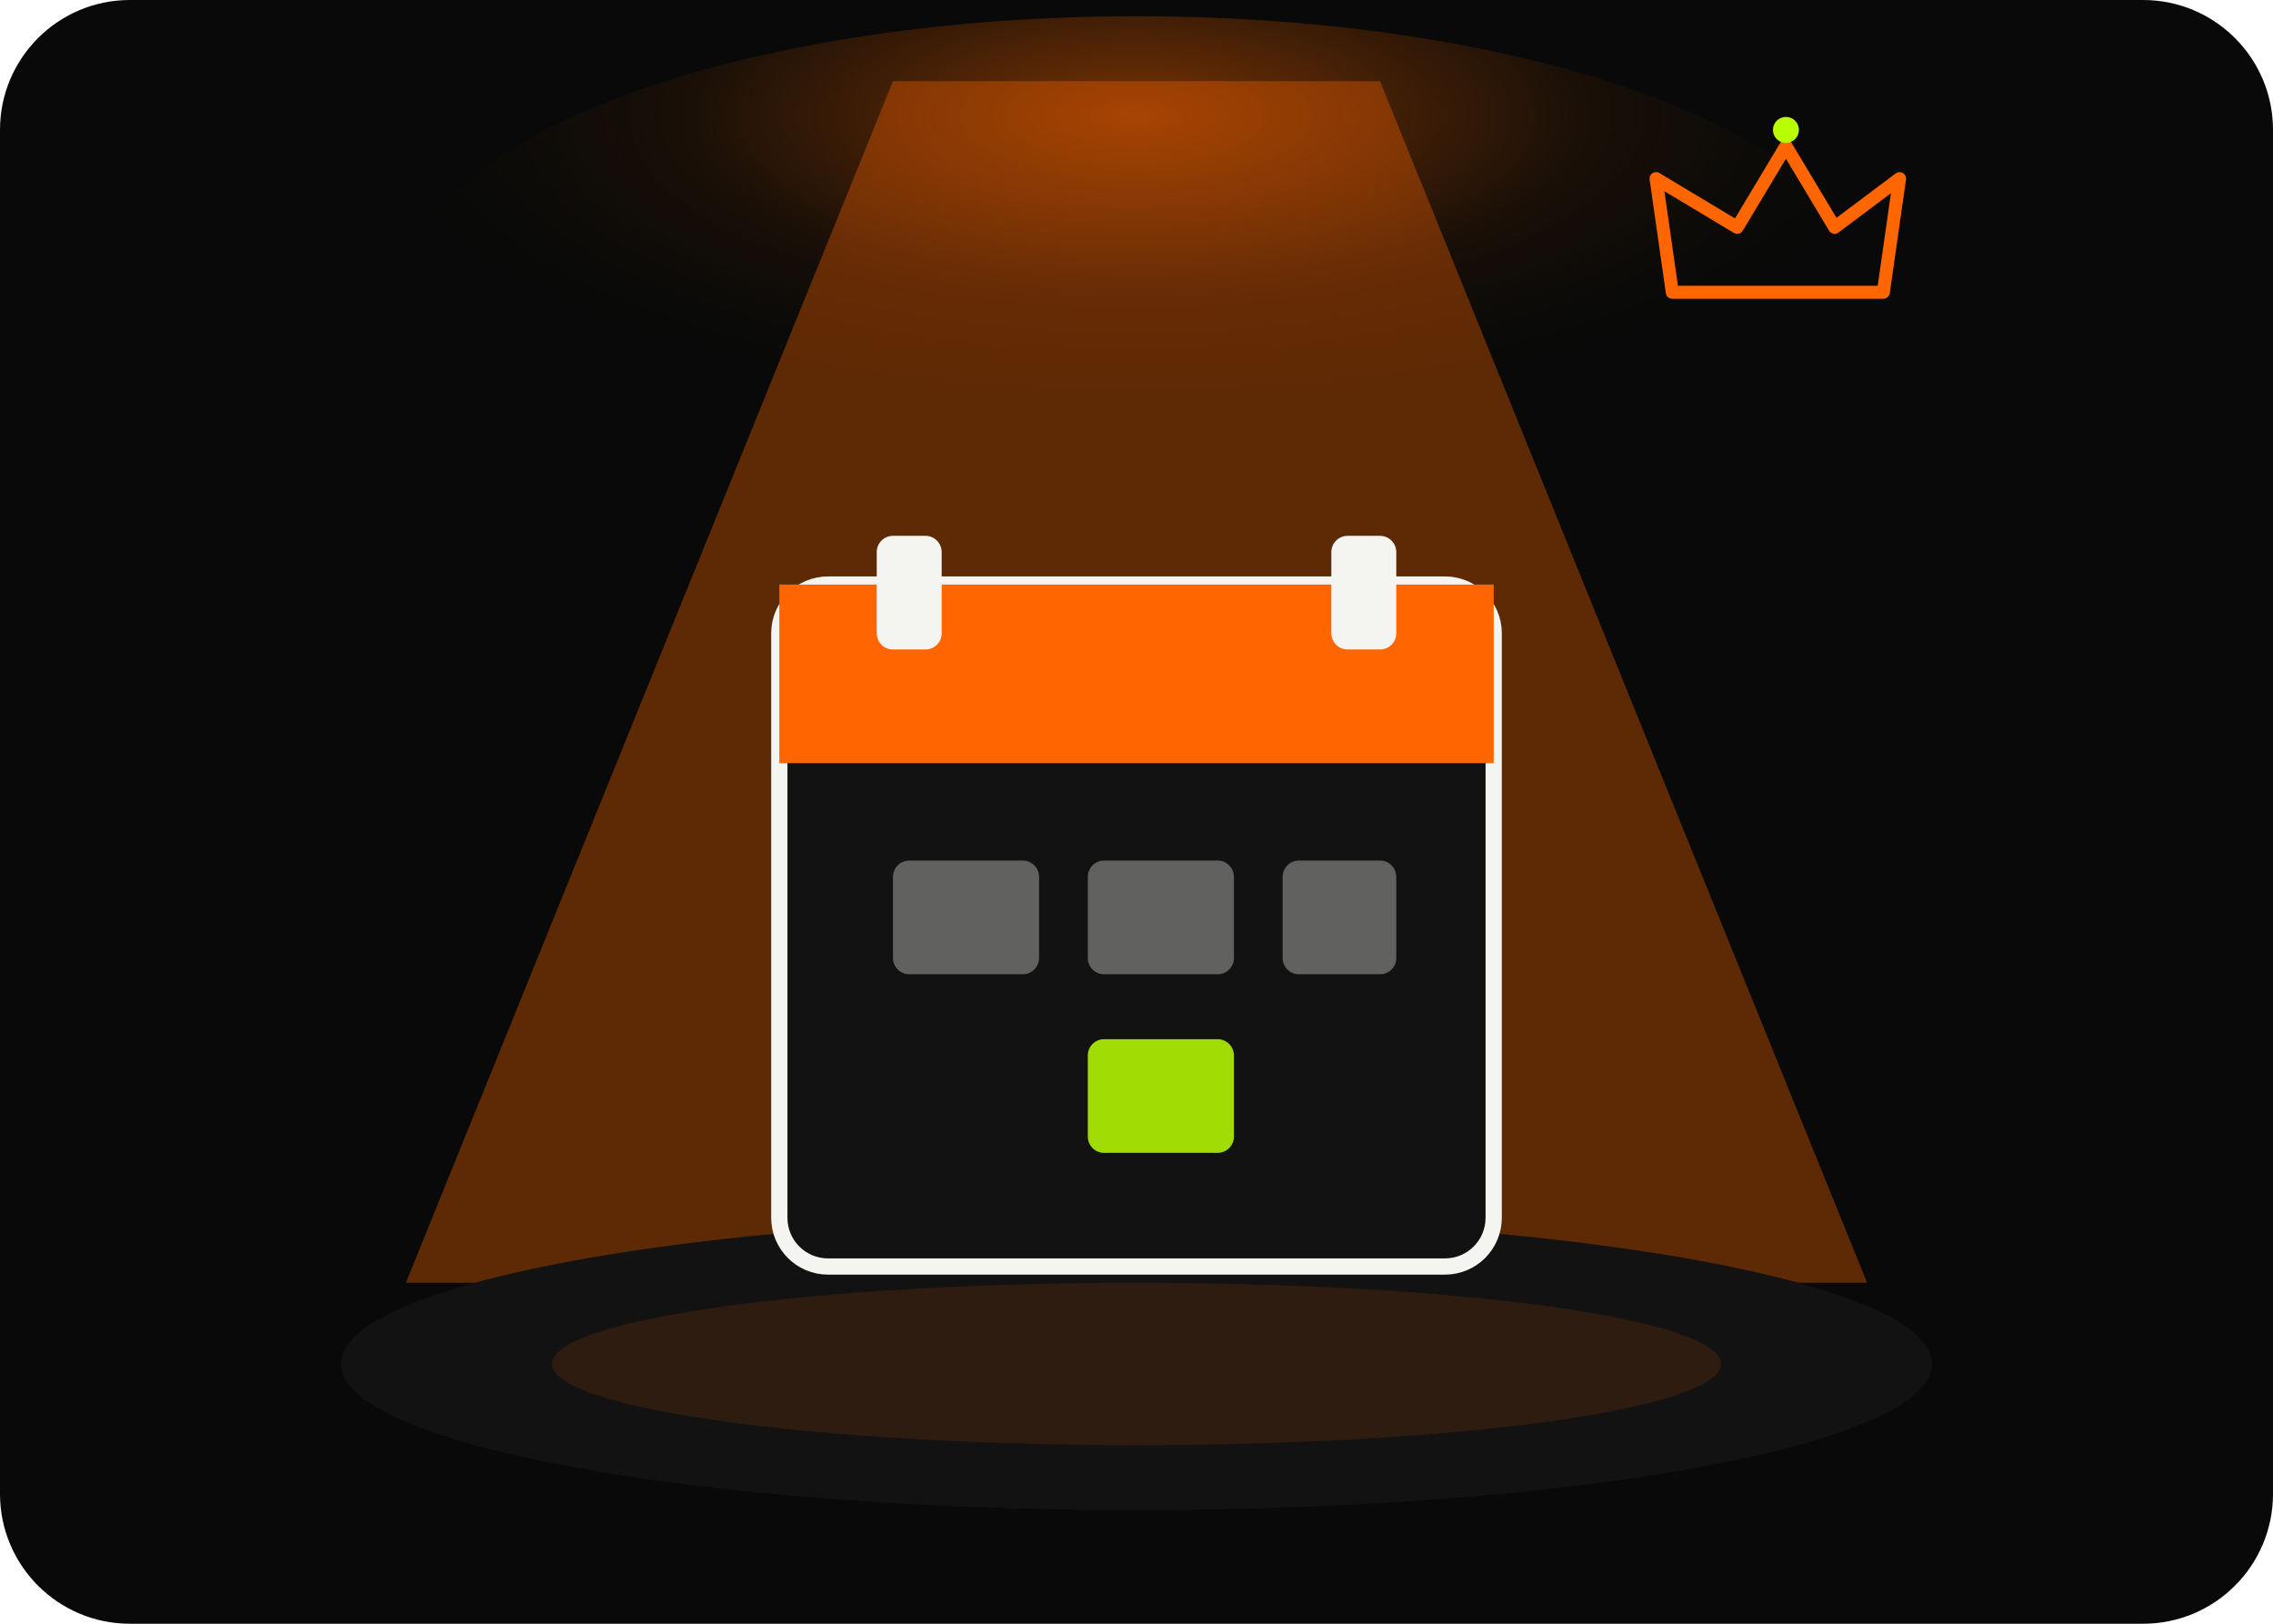
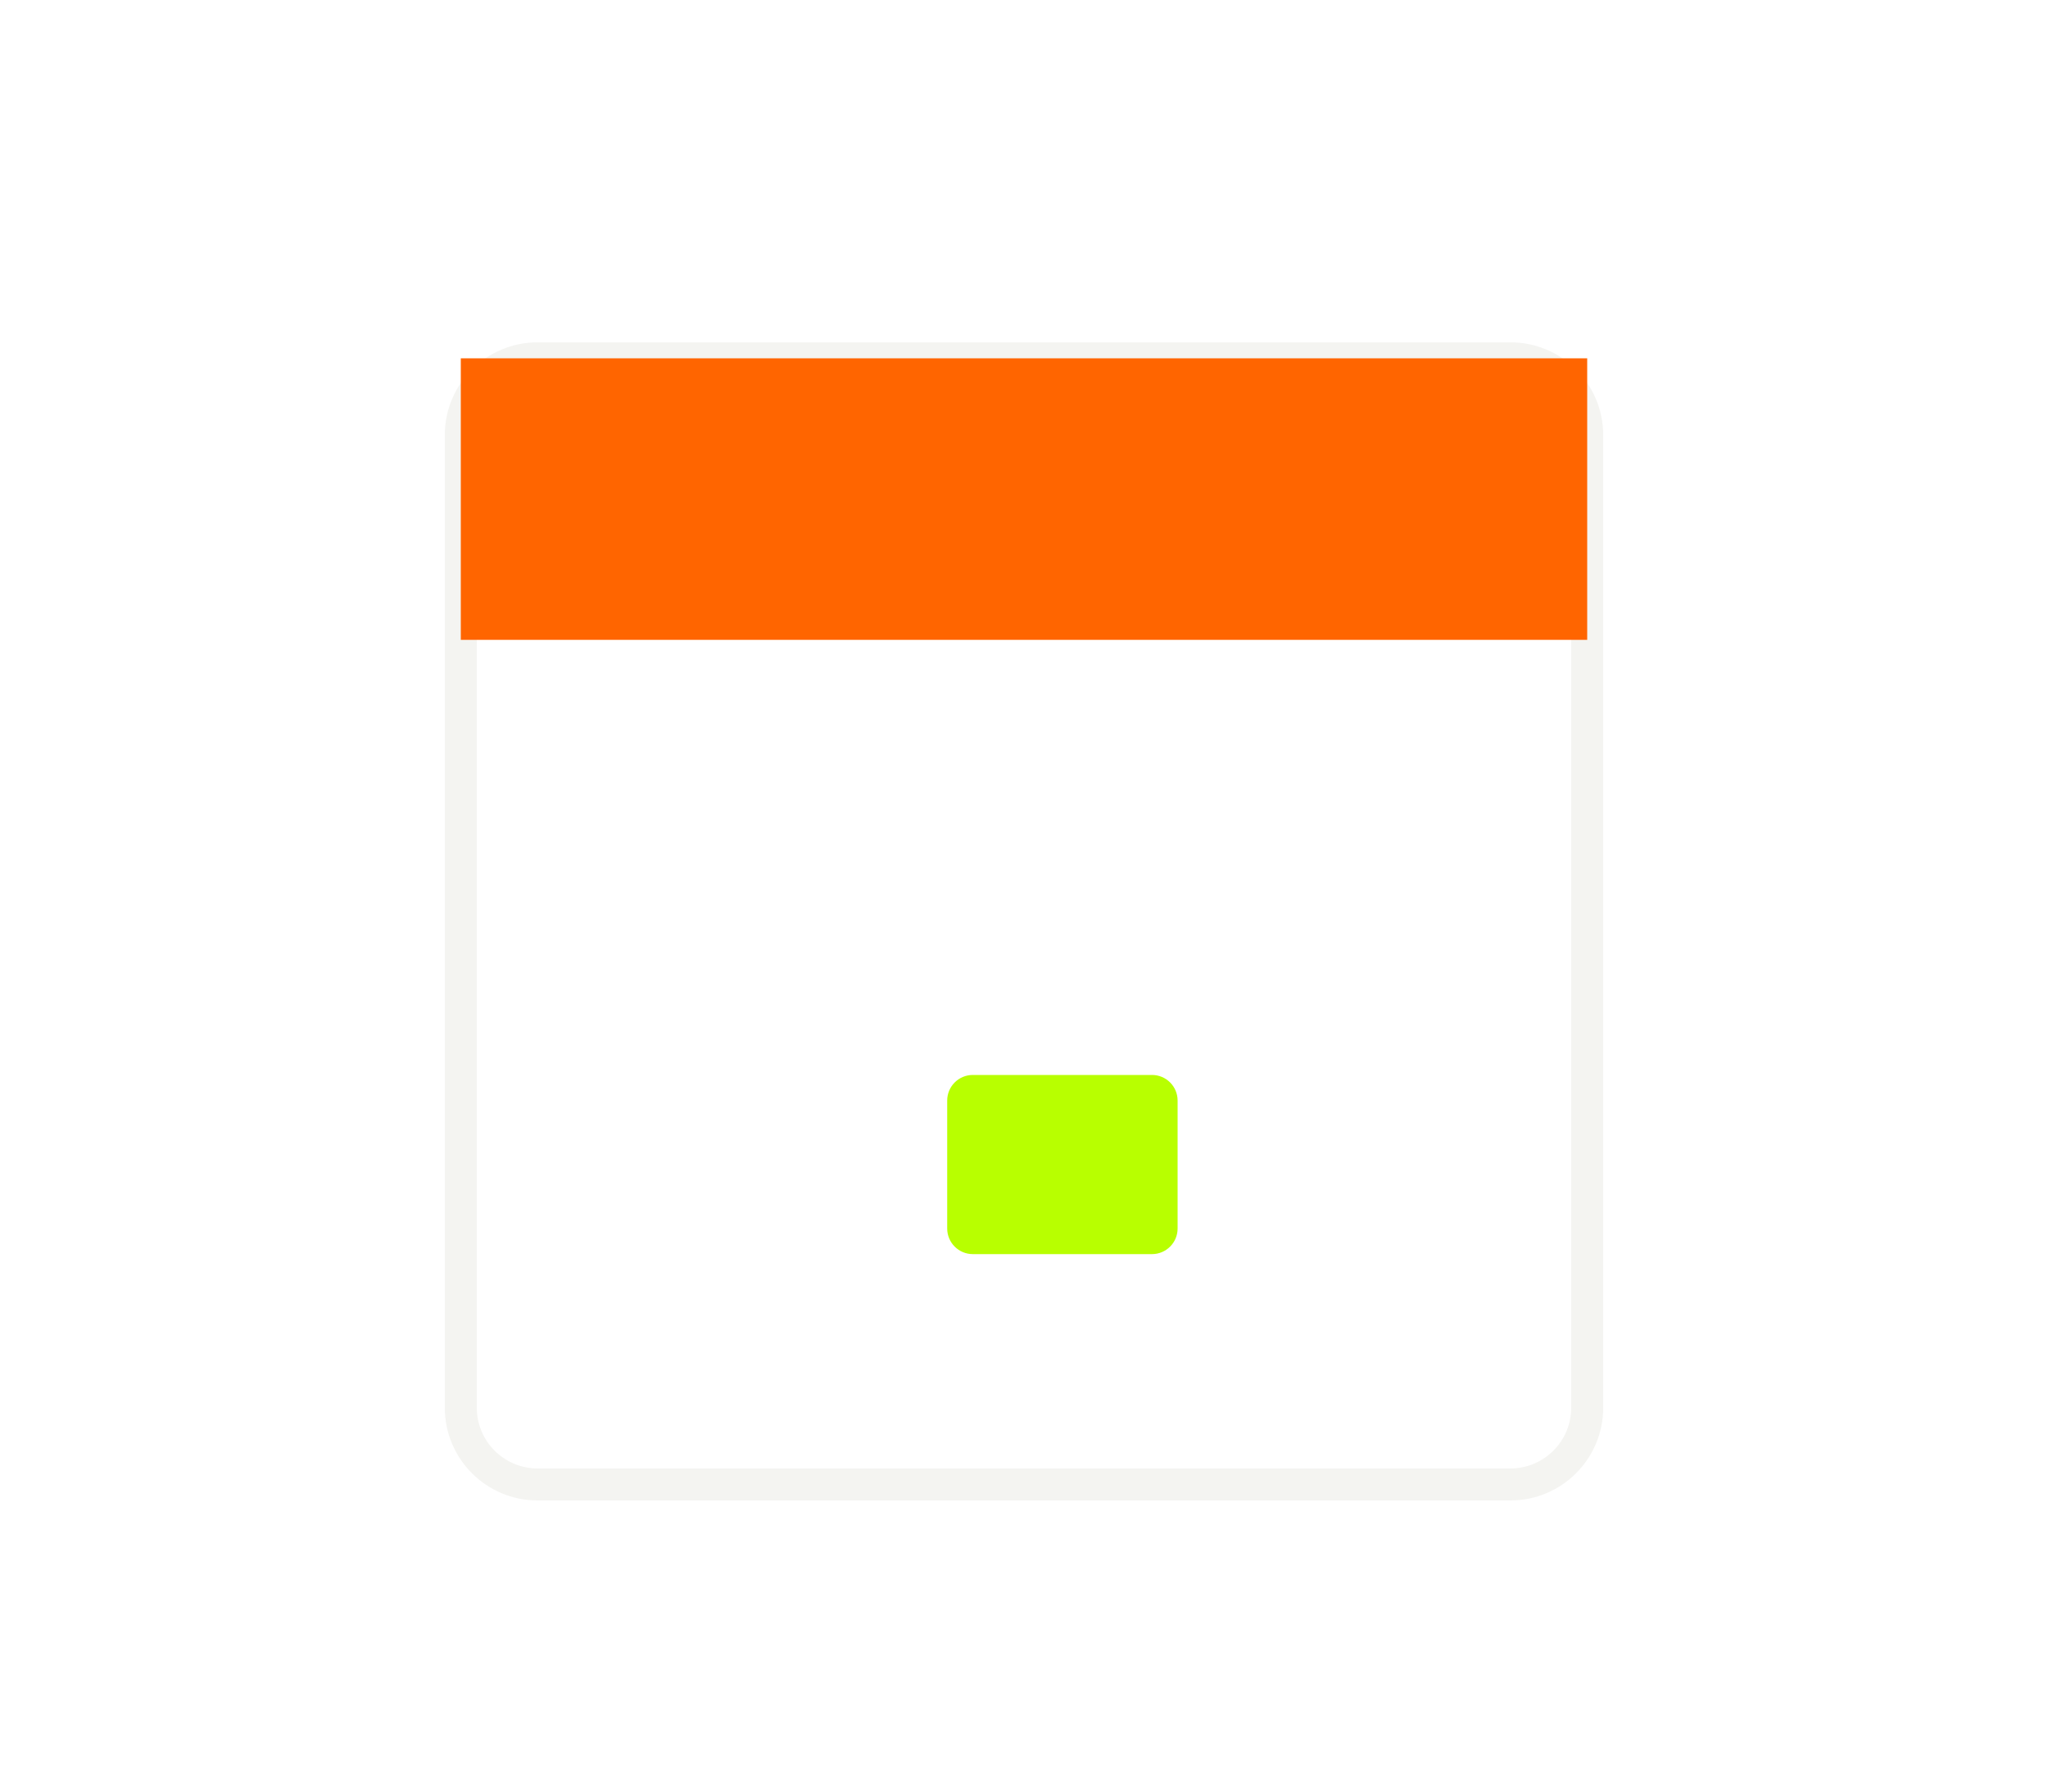
- <svg xmlns="http://www.w3.org/2000/svg" viewBox="0 0 280 200" fill="none">
-   <defs>
-     <radialGradient id="g" cx="50%" cy="18%" r="55%">
-       <stop offset="0%" stop-color="#FF6500" stop-opacity="0.45" />
-       <stop offset="55%" stop-color="#FF6500" stop-opacity="0.08" />
-       <stop offset="100%" stop-color="#080908" stop-opacity="0" />
-     </radialGradient>
-     <linearGradient id="c" x1="140" y1="8" x2="140" y2="150">
-       <stop offset="0%" stop-color="#FF6500" stop-opacity="0.35" />
-       <stop offset="100%" stop-color="#FF6500" stop-opacity="0" />
-     </linearGradient>
-     <linearGradient id="f" x1="40" y1="160" x2="240" y2="190">
-       <stop offset="0%" stop-color="#121212" />
-       <stop offset="50%" stop-color="#1a1410" />
-       <stop offset="100%" stop-color="#121212" />
-     </linearGradient>
-   </defs>
-   <rect width="280" height="200" rx="16" fill="#080908" />
-   <ellipse cx="140" cy="36" rx="90" ry="34" fill="url(#g)" />
-   <path d="M110 10 L170 10 L230 158 L50 158 Z" fill="url(#c)" />
-   <ellipse cx="140" cy="168" rx="98" ry="18" fill="url(#f)" />
-   <ellipse cx="140" cy="168" rx="72" ry="10" fill="#FF6500" fill-opacity="0.12" />
-   <path d="M214 28 L220 18 L226 28 L234 22 L232 36 H206 L204 22 Z" stroke="#FF6500" stroke-width="1.6" stroke-linejoin="round" fill="none" />
-   <circle cx="220" cy="16" r="1.6" fill="#B8FF00" />
-   <rect x="96" y="72" width="88" height="84" rx="6" fill="#121212" stroke="#F4F4F1" stroke-width="2" />
-   <rect x="96" y="72" width="88" height="22" fill="#FF6500" />
-   <rect x="108" y="66" width="8" height="14" rx="2" fill="#F4F4F1" />
-   <rect x="164" y="66" width="8" height="14" rx="2" fill="#F4F4F1" />
-   <rect x="134" y="128" width="18" height="14" rx="2" fill="#B8FF00" fill-opacity="0.85" />
-   <rect x="110" y="106" width="18" height="14" rx="2" fill="rgba(244,244,241,0.35)" />
-   <rect x="134" y="106" width="18" height="14" rx="2" fill="rgba(244,244,241,0.35)" />
-   <rect x="158" y="106" width="14" height="14" rx="2" fill="rgba(244,244,241,0.35)" />
+ <svg xmlns="http://www.w3.org/2000/svg" viewBox="0 0 160 140" fill="none">
+   <rect x="36" y="28" width="88" height="88" rx="6" fill="none" stroke="#F4F4F1" stroke-width="2.5" />
+   <rect x="36" y="28" width="88" height="22" fill="#FF6500" />
+   <rect x="74" y="84" width="18" height="14" rx="2" fill="#B8FF00" />
</svg>
